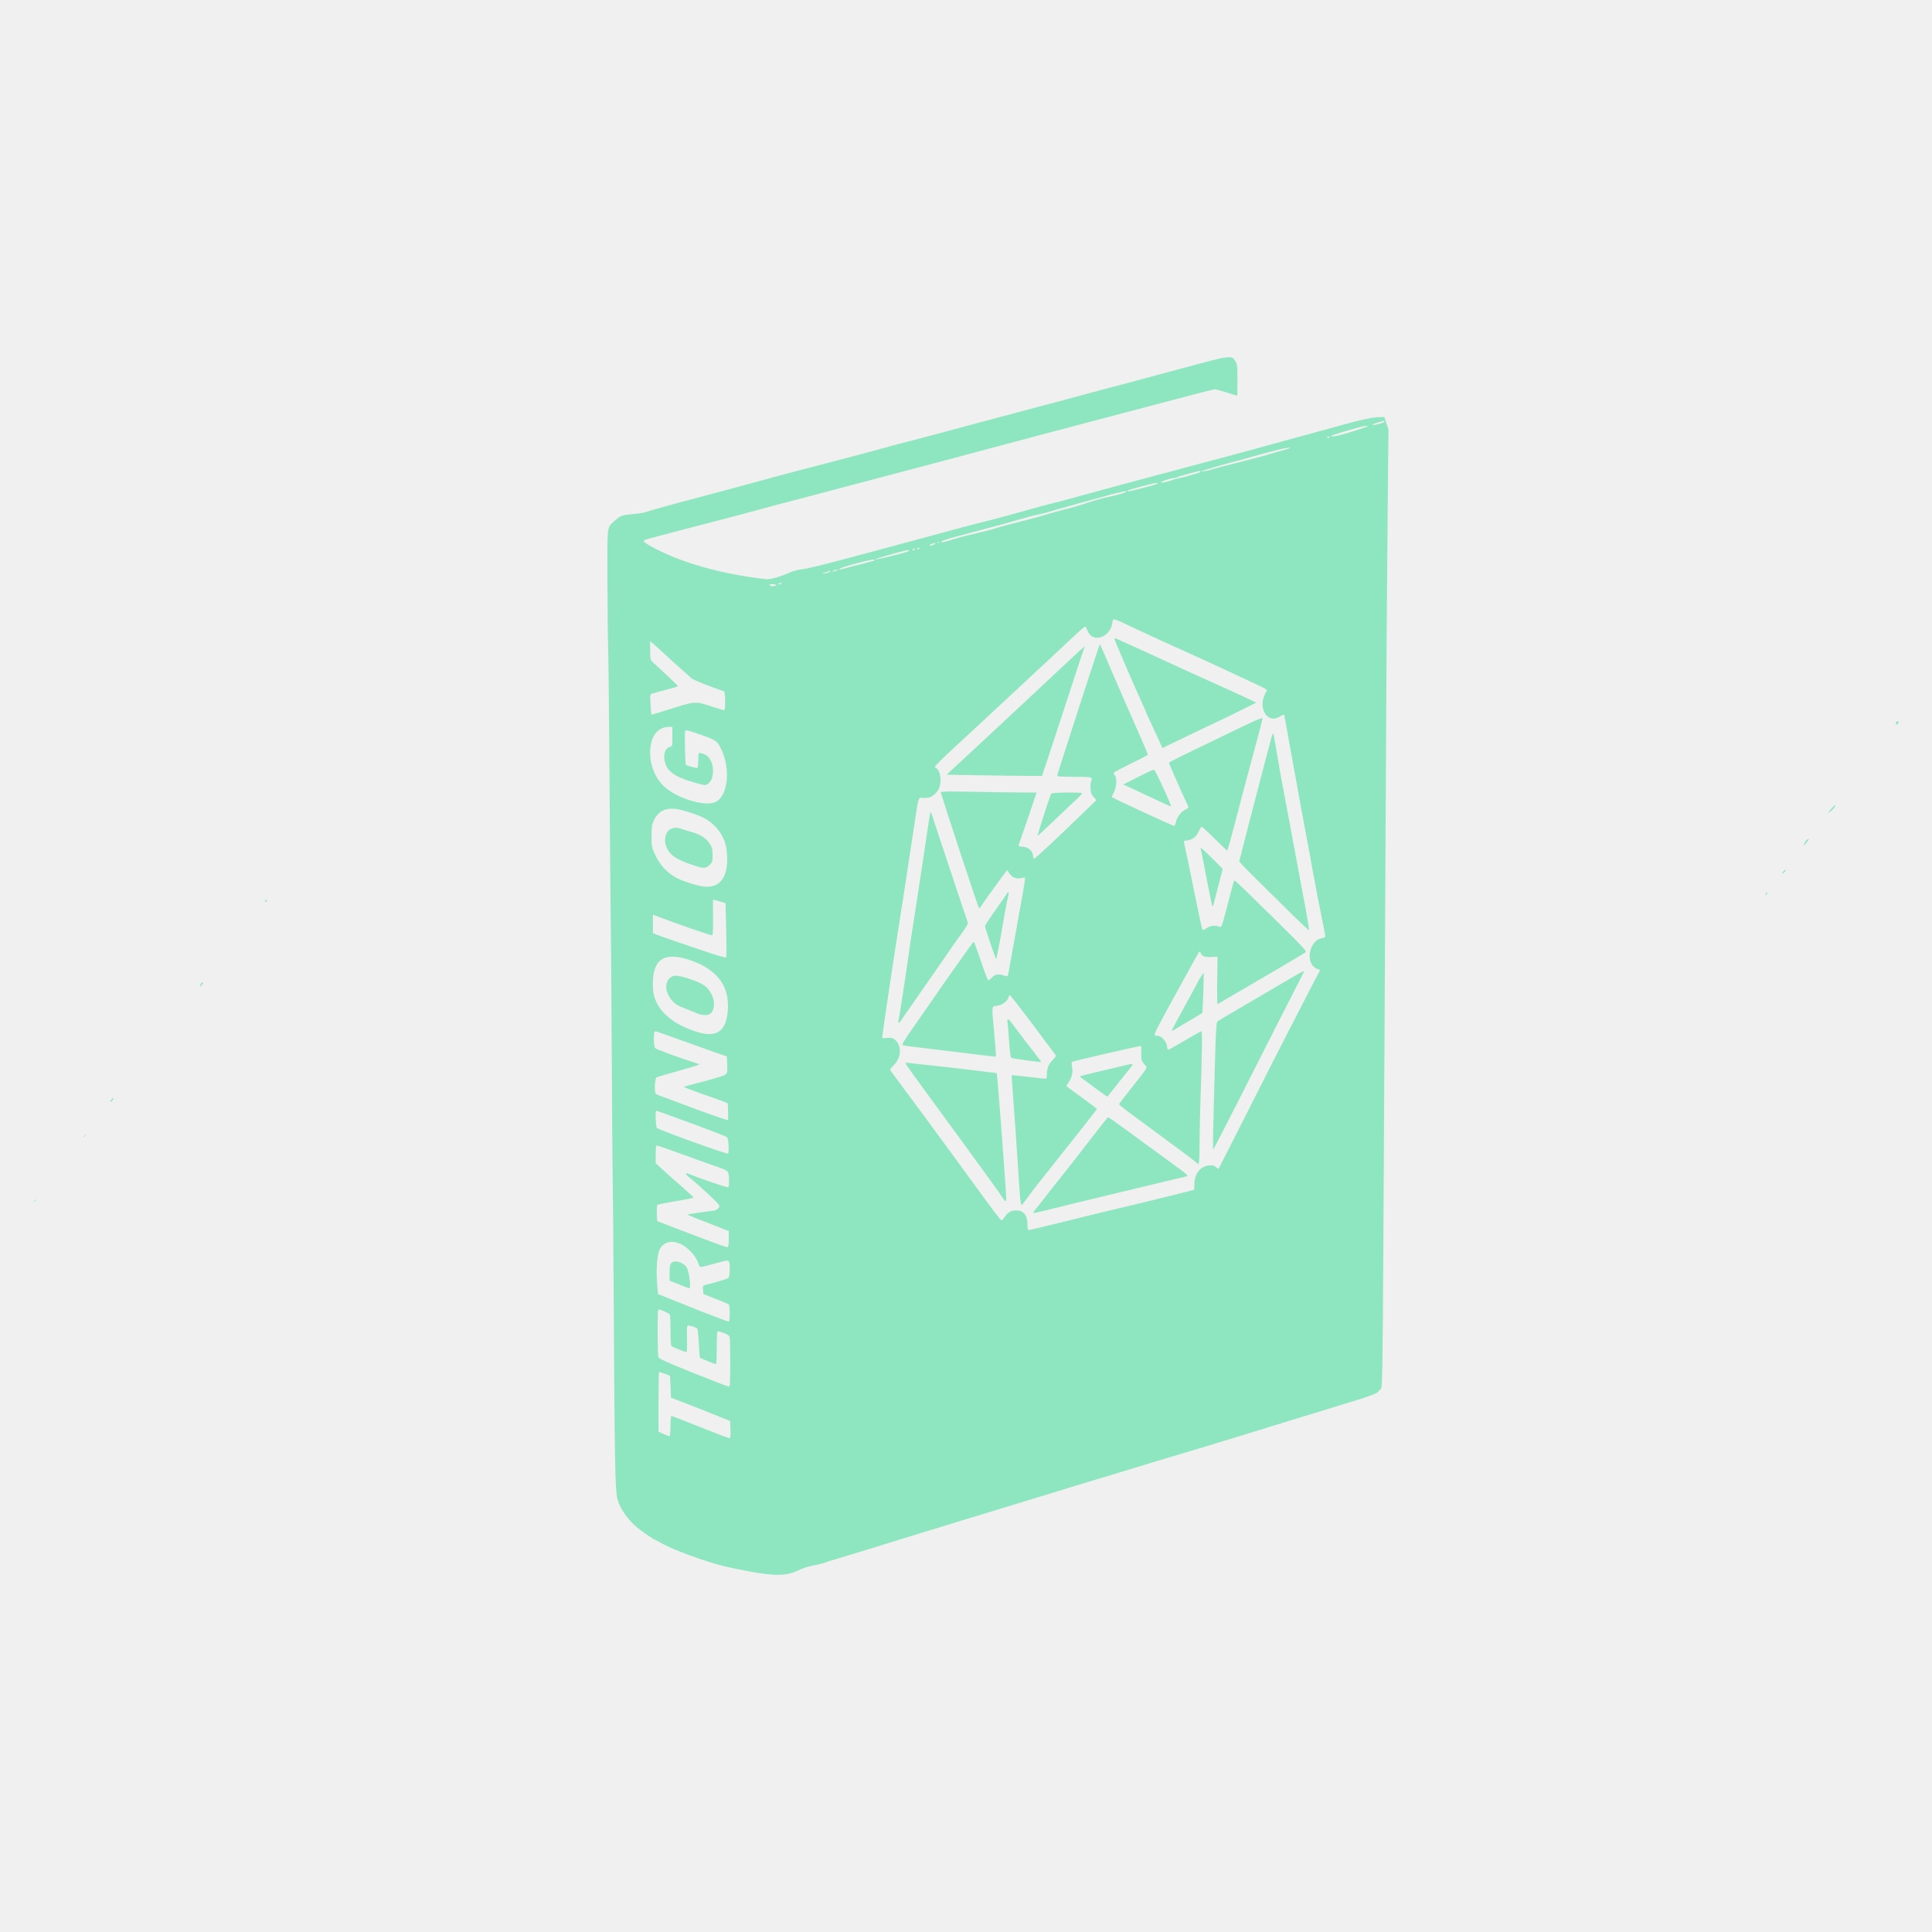
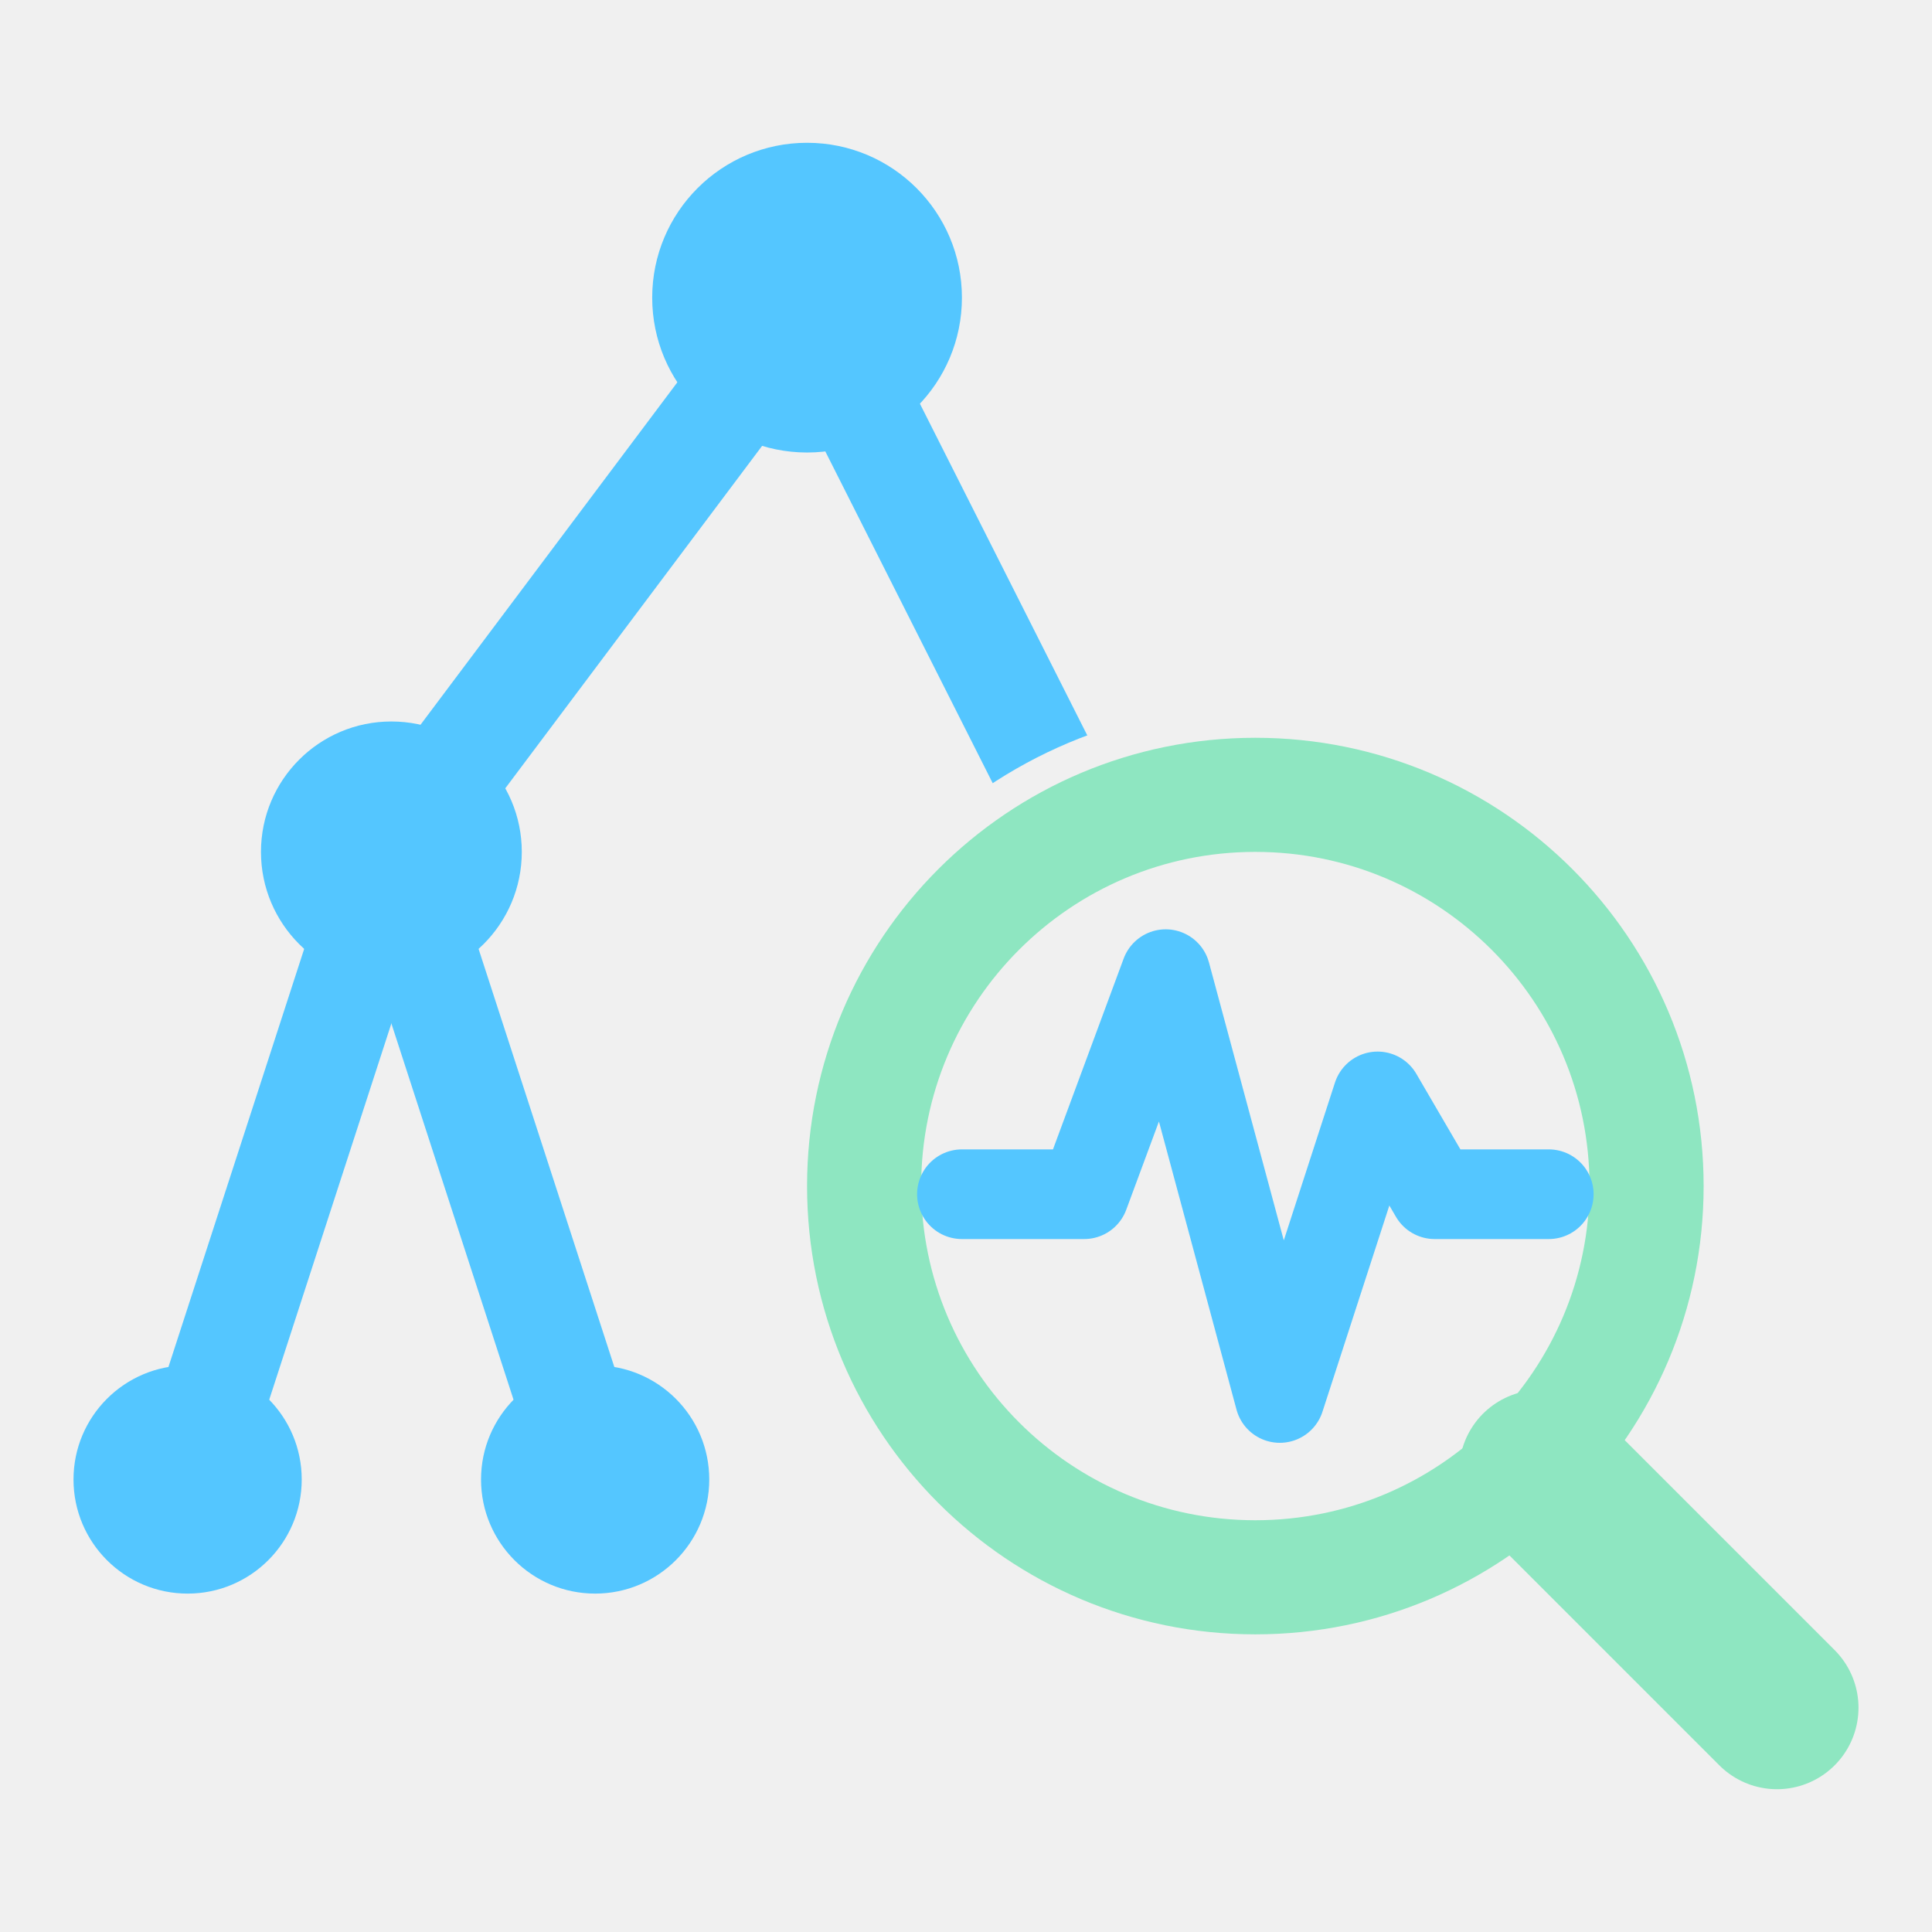
- <svg xmlns="http://www.w3.org/2000/svg" version="1.0" width="512" height="512" viewBox="303 84.3 2089 1388.5" preserveAspectRatio="xMidYMid meet">
-   <g transform="translate(0,1536) scale(0.1,-0.1)" fill="#8ee6c1" stroke="none">
-     <path d="M16205 14140 c-70 -16 -332 -86 -680 -180 -232 -63 -413 -112 -485 -130 -41 -11 -151 -40 -245 -65 -212 -58 -351 -95 -480 -129 -114 -30 -620 -165 -830 -221 -77 -21 -230 -62 -340 -92 -110 -29 -245 -65 -300 -79 -55 -13 -131 -34 -170 -44 -150 -43 -524 -142 -825 -220 -273 -70 -452 -118 -655 -175 -27 -8 -120 -33 -205 -55 -85 -22 -222 -59 -305 -82 -82 -22 -163 -44 -180 -48 -152 -39 -458 -124 -489 -136 -22 -8 -89 -19 -149 -24 -116 -10 -129 -15 -198 -78 -77 -69 -73 -33 -71 -642 1 -300 4 -610 7 -690 5 -148 11 -773 20 -2055 3 -396 7 -868 10 -1050 3 -181 7 -800 10 -1375 3 -575 7 -1169 10 -1320 3 -151 7 -675 10 -1165 11 -1897 16 -2177 41 -2273 27 -105 116 -231 222 -316 60 -48 176 -126 187 -126 2 0 31 -16 64 -35 112 -66 459 -195 661 -245 174 -44 438 -91 545 -97 125 -6 198 7 300 57 33 16 100 36 149 45 50 9 105 23 124 31 19 8 58 21 86 28 28 8 89 27 136 41 47 15 99 31 115 35 17 5 68 21 115 35 47 15 112 35 145 45 71 22 368 113 440 136 28 8 124 38 215 65 91 28 201 62 245 76 44 13 116 35 160 48 44 13 152 46 240 74 176 54 566 173 660 201 33 10 98 30 145 45 47 14 153 46 235 71 83 24 173 51 200 60 28 9 100 31 160 49 325 99 453 138 480 145 17 5 62 18 100 30 39 12 106 32 150 45 44 13 132 39 195 59 63 19 196 60 295 90 99 30 207 64 240 74 33 11 107 34 165 51 58 18 128 39 155 48 28 8 129 39 225 68 96 30 220 68 275 85 55 17 116 36 135 41 19 5 85 26 145 47 92 32 114 44 132 71 36 53 30 -351 53 3761 5 938 11 2229 15 2870 5 1159 9 1718 21 3056 l7 701 -23 67 -22 66 -49 0 c-66 0 -205 -29 -409 -86 -91 -25 -221 -61 -290 -80 -69 -18 -199 -54 -290 -79 -363 -101 -603 -166 -940 -255 -107 -29 -215 -57 -240 -64 -25 -7 -126 -34 -225 -60 -99 -26 -202 -54 -230 -62 -27 -7 -95 -25 -150 -40 -55 -15 -163 -44 -240 -65 -77 -22 -156 -43 -175 -48 -19 -5 -84 -23 -145 -40 -60 -17 -166 -44 -235 -61 -69 -17 -177 -47 -240 -65 -118 -35 -469 -129 -550 -147 -39 -9 -129 -33 -350 -93 -178 -49 -599 -162 -740 -200 -91 -24 -217 -58 -280 -75 -310 -83 -469 -121 -524 -127 -34 -3 -86 -17 -116 -30 -103 -47 -223 -81 -265 -76 -486 54 -932 181 -1246 355 -78 43 -95 62 -61 72 48 15 470 126 722 191 157 40 350 91 430 113 149 42 260 71 650 173 237 62 481 127 715 189 77 20 230 61 340 90 369 97 631 167 845 225 52 14 181 48 285 76 105 27 215 56 245 65 30 8 105 28 165 44 61 15 180 47 265 70 85 23 214 57 285 75 72 19 368 97 659 174 291 78 539 141 551 141 13 0 71 -16 131 -35 59 -19 109 -35 111 -35 2 0 3 75 3 168 0 155 -2 170 -23 207 -20 35 -27 40 -62 42 -22 1 -76 -7 -120 -17z m1793 -682 c-4 -11 -118 -40 -127 -32 -4 4 11 11 71 29 55 17 61 18 56 3z m-193 -56 c-11 -2 -29 -7 -40 -12 -11 -4 -54 -18 -95 -31 -41 -12 -95 -28 -119 -36 -59 -18 -139 -29 -126 -16 6 5 53 22 105 37 52 15 124 36 160 46 36 10 76 20 90 22 30 5 54 -5 25 -10z m-395 -106 c0 -2 -7 -6 -15 -10 -8 -3 -15 -1 -15 4 0 6 7 10 15 10 8 0 15 -2 15 -4z m-432 -121 c-2 -3 -47 -17 -99 -31 -52 -14 -121 -34 -154 -45 -33 -10 -179 -48 -325 -85 -146 -36 -272 -70 -280 -74 -18 -9 -106 -23 -99 -16 6 6 294 91 379 111 30 8 71 18 90 24 295 86 509 136 488 116z m-968 -255 c0 -8 -37 -21 -95 -35 -5 -1 -17 -5 -25 -8 -8 -4 -44 -13 -80 -21 -36 -7 -78 -18 -95 -24 -65 -23 -113 -34 -131 -30 -21 5 104 48 138 48 10 0 27 4 37 10 19 9 149 47 211 60 19 4 36 8 38 9 1 0 2 -3 2 -9z m-483 -137 c-43 -18 -300 -82 -306 -77 -2 2 -2 6 0 8 10 10 286 84 314 84 30 1 30 1 -8 -15z m-322 -82 c-11 -10 -101 -37 -178 -52 -79 -16 -187 -47 -273 -77 -45 -16 -124 -39 -175 -52 -52 -12 -121 -30 -154 -40 -85 -26 -233 -68 -280 -79 -117 -29 -353 -92 -370 -100 -11 -5 -92 -26 -180 -46 -159 -37 -205 -50 -319 -86 -35 -11 -64 -15 -69 -10 -8 8 63 33 168 60 22 6 81 21 130 35 50 13 144 38 210 56 112 29 208 55 415 115 47 13 103 27 125 31 52 10 69 15 240 65 73 22 304 85 435 120 41 11 86 24 100 29 14 5 39 11 55 14 17 3 46 10 65 15 48 12 66 13 55 2z m-2018 -547 c-3 -3 -12 -4 -19 -1 -8 3 -5 6 6 6 11 1 17 -2 13 -5z m-53 -19 c-21 -16 -65 -21 -48 -6 8 8 34 17 58 20 6 0 1 -6 -10 -14z m-164 -45 c0 -5 -8 -10 -17 -10 -15 0 -16 2 -3 10 19 12 20 12 20 0z m-50 -10 c0 -5 -8 -10 -17 -10 -15 0 -16 2 -3 10 19 12 20 12 20 0z m-65 -18 c-13 -11 -73 -28 -288 -79 -104 -24 -87 -11 29 23 209 61 283 77 259 56z m-369 -101 c-3 -4 -56 -20 -118 -35 -62 -15 -135 -33 -163 -41 -81 -23 -111 -29 -100 -18 15 13 73 32 215 69 128 33 175 41 166 25z m-411 -111 c-11 -5 -27 -9 -35 -9 -13 -1 -13 0 0 9 8 5 24 9 35 9 l20 0 -20 -9z m-65 -8 c0 -5 -20 -13 -45 -19 -53 -12 -51 -3 3 13 20 7 38 12 40 13 1 1 2 -3 2 -7z m-530 -132 c0 -5 -10 -10 -22 -9 -22 0 -22 1 -3 9 11 5 21 9 23 9 1 1 2 -3 2 -9z m-61 -21 c-18 -11 -56 -11 -63 0 -9 14 1 17 40 13 25 -3 32 -7 23 -13z m3866 -457 c266 -124 416 -193 605 -277 102 -46 228 -103 280 -128 52 -25 190 -88 305 -142 116 -53 220 -103 233 -111 l22 -15 -20 -40 c-84 -164 30 -335 163 -244 20 13 39 21 41 16 3 -4 34 -173 70 -377 67 -376 137 -755 181 -989 14 -71 39 -206 55 -300 33 -181 76 -405 116 -599 13 -65 24 -124 24 -131 0 -8 -17 -16 -39 -20 -122 -20 -177 -232 -82 -312 14 -13 34 -23 44 -23 18 0 23 -20 8 -35 -5 -6 -75 -140 -156 -300 -81 -159 -158 -308 -170 -330 -20 -36 -245 -479 -614 -1209 -78 -154 -143 -281 -145 -284 -3 -2 -15 6 -28 18 -19 18 -32 21 -73 18 -96 -8 -159 -87 -161 -203 l-1 -60 -269 -68 c-148 -37 -384 -95 -524 -127 -140 -33 -417 -100 -615 -150 -198 -49 -368 -90 -377 -90 -15 0 -18 9 -18 55 0 106 -43 159 -127 157 -52 0 -86 -21 -121 -73 -13 -19 -28 -34 -33 -34 -10 0 -87 101 -282 370 -193 266 -327 448 -527 720 -36 50 -138 187 -226 305 -88 118 -164 221 -168 227 -4 8 10 29 38 55 84 82 89 215 10 277 -25 20 -37 22 -81 18 -49 -5 -53 -4 -53 15 0 23 106 732 175 1173 45 283 81 518 165 1075 54 360 47 336 99 332 23 -2 56 1 74 7 42 14 91 65 106 110 24 73 6 180 -35 204 -31 18 -57 -9 499 506 202 187 220 205 367 341 80 74 174 162 210 196 36 33 103 96 150 139 47 43 149 140 228 214 79 75 148 136 154 136 6 0 18 -20 27 -45 49 -134 238 -80 267 76 11 65 -14 70 229 -44z m-4885 -451 c47 -41 96 -85 110 -98 20 -17 210 -93 348 -138 15 -5 18 -205 2 -205 -5 0 -67 19 -137 41 -185 60 -164 62 -522 -52 -68 -21 -126 -38 -127 -36 -2 1 -6 50 -10 109 -6 97 -5 107 12 116 10 5 79 24 152 42 72 18 132 36 132 40 0 6 -130 130 -272 260 -25 24 -27 31 -28 120 -1 52 -1 99 -1 104 1 4 58 -45 129 -110 70 -66 165 -152 212 -193z m-100 -726 c0 -102 -1 -105 -24 -111 -59 -14 -81 -93 -51 -183 31 -95 130 -155 347 -212 82 -22 86 -23 112 -5 89 58 67 279 -32 317 -74 28 -72 29 -72 -59 0 -45 -4 -83 -9 -86 -8 -5 -117 26 -125 35 -8 9 -15 355 -8 367 7 10 39 2 143 -34 194 -67 203 -73 249 -169 106 -222 67 -522 -75 -572 -121 -43 -406 47 -541 170 -96 87 -154 225 -154 366 0 174 77 280 203 281 l37 0 0 -105z m175 -816 c145 -45 212 -81 277 -144 100 -100 142 -209 141 -370 -2 -205 -88 -307 -248 -292 -67 6 -218 53 -290 89 -112 57 -195 148 -248 270 -30 68 -32 81 -32 188 0 103 3 121 26 171 31 66 79 106 140 119 61 12 120 5 234 -31z m340 -967 l60 -18 7 -290 c4 -159 4 -292 -1 -297 -4 -4 -88 19 -187 52 -269 90 -526 179 -567 196 l-37 15 0 100 0 100 28 -11 c260 -100 605 -218 615 -212 5 3 8 87 7 187 -1 99 -2 184 -1 189 1 10 8 9 76 -11z m-345 -627 c263 -83 409 -233 428 -442 9 -99 -3 -194 -32 -259 -63 -137 -209 -141 -475 -11 -94 46 -196 133 -238 204 -49 84 -64 140 -64 239 -1 269 117 351 381 269z m-135 -852 c99 -35 236 -85 305 -109 69 -25 153 -55 187 -66 l62 -21 3 -71 c5 -125 7 -121 -80 -150 -42 -14 -146 -43 -230 -65 -84 -21 -155 -40 -158 -43 -2 -3 88 -38 202 -78 113 -39 221 -78 239 -86 l34 -14 3 -87 c2 -49 2 -91 1 -94 -3 -8 -259 82 -558 196 -38 15 -101 37 -139 51 -38 13 -75 29 -83 35 -20 17 -14 169 7 180 8 4 115 36 238 70 122 34 222 65 222 68 0 3 -24 13 -53 22 -170 54 -414 143 -424 157 -14 17 -18 163 -6 175 8 9 8 9 228 -70z m29 -868 c345 -126 517 -192 529 -204 14 -14 22 -167 9 -175 -14 -8 -738 252 -769 277 -13 10 -19 187 -7 187 4 0 111 -38 238 -85z m11 -375 c61 -21 142 -51 180 -65 39 -15 120 -44 181 -65 179 -61 172 -55 176 -151 2 -59 0 -83 -10 -86 -13 -6 -313 97 -419 142 -50 22 -48 1 5 -41 113 -91 311 -276 318 -296 5 -16 0 -27 -16 -40 -12 -10 -27 -18 -34 -18 -32 -2 -287 -38 -291 -42 -5 -4 79 -38 338 -138 l107 -42 0 -83 c0 -46 -4 -86 -10 -90 -8 -5 -84 21 -335 117 -44 17 -107 41 -140 53 -33 13 -112 43 -175 67 l-115 45 -3 83 c-2 46 1 87 5 91 5 5 95 23 201 41 106 17 192 35 192 39 0 4 -66 64 -147 135 -82 70 -174 153 -205 183 l-58 54 0 92 c0 50 3 94 6 97 3 3 35 -5 72 -19 37 -14 117 -42 177 -63z m22 -985 c83 -42 169 -141 188 -218 4 -16 14 -27 24 -27 10 0 73 16 142 35 141 40 155 41 163 19 12 -32 6 -161 -8 -173 -11 -10 -158 -54 -249 -75 -26 -6 -28 -10 -25 -52 l3 -46 130 -52 c72 -28 136 -55 143 -59 16 -11 17 -187 1 -187 -14 0 -232 83 -534 205 l-230 92 -6 64 c-19 186 -6 371 29 429 46 76 132 93 229 45z m-181 -726 c27 -12 52 -27 56 -33 4 -6 8 -84 8 -172 0 -117 3 -164 13 -171 13 -11 147 -63 160 -63 5 0 7 63 5 139 -2 77 0 142 4 146 8 8 89 -14 105 -29 8 -7 14 -65 19 -161 3 -82 9 -153 13 -157 7 -7 161 -68 173 -68 5 0 8 78 8 174 0 96 4 177 9 180 4 3 34 -5 66 -17 45 -17 60 -29 65 -47 4 -14 6 -140 6 -280 -1 -221 -3 -255 -16 -253 -8 1 -80 27 -160 59 -461 181 -592 238 -601 259 -4 11 -8 131 -8 268 -1 203 1 247 13 247 7 0 35 -10 62 -21z m64 -814 l5 -118 150 -58 c83 -31 227 -88 320 -126 l170 -68 3 -93 c2 -80 1 -92 -14 -92 -9 0 -151 54 -316 120 -166 66 -304 120 -309 120 -5 0 -9 -49 -9 -110 0 -65 -4 -110 -10 -110 -5 0 -34 11 -65 24 l-55 25 0 319 c0 175 3 321 6 324 3 3 31 -4 62 -16 l57 -22 5 -119z" />
-     <path d="M15080 11113 c0 -14 200 -479 301 -701 16 -34 29 -64 29 -66 0 -3 32 -73 71 -158 39 -84 82 -176 94 -205 l24 -52 223 108 c123 59 270 130 328 157 58 26 186 88 284 137 l179 89 -104 50 c-57 27 -219 101 -359 164 -364 164 -394 178 -505 230 -85 40 -515 235 -552 251 -7 3 -13 1 -13 -4z" />
-     <path d="M14916 11039 c-92 -277 -140 -425 -216 -659 -51 -157 -125 -388 -166 -514 -41 -126 -74 -233 -74 -237 0 -5 83 -9 184 -9 193 0 202 -2 185 -45 -12 -30 -10 -113 2 -138 6 -12 21 -33 33 -45 l21 -24 -115 -111 c-358 -347 -552 -527 -560 -522 -6 3 -10 15 -10 26 0 55 -51 101 -114 103 -19 1 -38 4 -41 8 -3 3 4 30 16 59 11 30 56 159 99 287 l78 232 -196 1 c-108 1 -340 4 -516 8 -226 4 -320 3 -323 -5 -4 -11 401 -1241 413 -1253 3 -3 9 1 14 9 4 8 49 71 98 140 50 69 112 155 139 192 26 37 51 68 55 68 4 0 9 -9 13 -20 3 -10 20 -31 37 -45 31 -26 71 -30 128 -14 20 6 20 1 -39 -326 -76 -419 -109 -603 -122 -678 -10 -63 -13 -67 -33 -61 -84 27 -118 22 -160 -25 -11 -12 -24 -21 -30 -21 -6 0 -42 94 -81 210 -38 115 -73 209 -77 207 -7 -2 -324 -449 -476 -672 -42 -60 -127 -184 -190 -273 -80 -114 -111 -166 -103 -172 7 -4 58 -12 114 -19 180 -21 668 -81 782 -95 60 -8 112 -13 114 -11 2 2 -6 111 -18 242 -29 326 -32 299 29 307 57 8 114 49 124 91 4 14 10 25 15 25 5 0 116 -143 247 -317 131 -175 242 -324 247 -331 7 -9 -1 -23 -27 -50 -47 -46 -66 -91 -66 -153 0 -26 -3 -50 -7 -52 -5 -3 -89 5 -188 18 -99 12 -182 20 -185 18 -2 -2 4 -106 14 -231 16 -205 29 -394 68 -984 7 -116 16 -188 23 -187 5 0 35 35 64 77 30 42 76 104 103 137 416 522 648 817 648 823 0 4 -74 61 -165 126 -91 66 -165 121 -165 122 0 2 11 20 25 40 36 53 49 109 37 166 -6 34 -6 51 2 57 11 8 714 170 744 171 1 0 2 -36 2 -80 0 -75 2 -81 32 -116 38 -43 50 -21 -132 -250 -77 -97 -140 -179 -140 -184 0 -5 42 -40 93 -78 50 -37 178 -131 282 -208 105 -77 251 -186 326 -241 75 -56 140 -106 143 -112 19 -31 26 15 26 175 0 97 4 307 9 467 19 557 22 787 12 787 -6 0 -86 -45 -178 -100 -92 -55 -173 -100 -180 -100 -7 0 -13 11 -13 25 0 56 -59 125 -106 125 -49 0 -53 -10 141 346 266 486 309 564 316 564 4 0 11 -9 14 -21 9 -28 50 -41 120 -37 l60 3 -4 -259 c-2 -151 0 -257 5 -253 5 3 218 127 474 277 256 149 471 277 478 284 12 11 -36 62 -285 308 -353 348 -477 468 -485 468 -6 0 -16 -34 -88 -315 -49 -189 -54 -199 -80 -185 -34 18 -93 11 -133 -16 -21 -14 -41 -23 -44 -20 -6 5 -36 145 -109 506 -25 124 -56 276 -70 338 -13 63 -24 115 -24 116 0 2 18 6 40 9 55 7 95 39 121 97 12 28 27 50 33 50 5 0 67 -57 138 -127 71 -71 132 -129 136 -131 5 -1 43 134 86 300 43 167 116 445 163 618 46 173 95 356 109 405 13 50 24 97 24 107 0 12 -84 -24 -347 -152 -579 -279 -663 -321 -663 -328 0 -10 152 -358 184 -420 14 -28 26 -56 26 -61 0 -6 -16 -18 -36 -27 -45 -22 -92 -85 -100 -136 -4 -21 -12 -38 -19 -38 -16 0 -675 305 -675 312 0 2 11 25 25 52 29 58 34 150 10 182 -8 10 -15 22 -15 27 0 4 82 48 182 97 100 50 183 92 186 95 7 6 -6 36 -138 335 -67 151 -162 370 -212 485 -183 426 -165 387 -172 364z" />
-     <path d="M14569 10858 c-101 -94 -218 -203 -259 -242 -311 -292 -556 -521 -979 -912 l-65 -61 354 -6 c195 -4 428 -7 516 -7 l161 0 96 288 c52 158 150 456 217 662 67 206 128 392 136 413 7 20 12 37 10 37 -2 0 -86 -77 -187 -172z" />
-     <path d="M16780 10053 c-37 -132 -350 -1335 -350 -1347 0 -7 98 -108 218 -226 119 -118 288 -284 374 -369 87 -85 160 -153 162 -150 3 3 -15 113 -39 245 -91 484 -124 661 -140 749 -8 50 -33 182 -55 295 -74 392 -77 406 -140 779 -5 29 -11 56 -14 58 -3 3 -10 -12 -16 -34z" />
-     <path d="M15335 9618 l-160 -81 85 -39 c47 -22 104 -48 127 -59 22 -10 98 -46 168 -79 70 -33 131 -60 136 -60 13 0 -169 395 -183 397 -7 1 -85 -34 -173 -79z" />
-     <path d="M14395 9438 c-37 -97 -152 -458 -145 -456 4 2 91 82 192 179 100 96 207 197 236 223 28 27 52 53 52 57 0 15 -330 11 -335 -3z" />
-     <path d="M13086 9219 c-5 -25 -25 -155 -75 -494 -33 -215 -112 -740 -137 -895 -8 -52 -23 -158 -34 -235 -22 -159 -87 -578 -95 -612 -9 -39 11 -25 50 35 21 31 136 197 255 367 119 171 236 339 260 375 24 36 77 110 117 165 41 56 72 107 69 115 -2 8 -57 170 -121 360 -64 190 -152 455 -196 589 -43 134 -81 246 -83 249 -3 2 -7 -6 -10 -19z" />
-     <path d="M16014 8833 c3 -10 17 -76 31 -148 69 -363 91 -465 96 -465 4 0 9 10 11 23 3 12 26 103 52 201 l47 180 -113 113 c-111 112 -135 130 -124 96z" />
-     <path d="M13917 8358 c-2 -7 -57 -86 -121 -176 -64 -89 -116 -168 -116 -174 0 -19 114 -358 120 -358 6 0 32 135 81 420 16 91 33 183 38 205 19 78 21 95 12 95 -5 0 -11 -6 -14 -12z" />
-     <path d="M16849 7362 c-146 -86 -348 -205 -450 -264 -101 -59 -192 -113 -202 -120 -16 -12 -19 -56 -32 -513 -21 -764 -23 -876 -16 -873 4 2 129 244 278 538 149 294 326 643 393 775 67 132 165 323 216 423 52 101 94 186 94 188 0 10 -31 -7 -281 -154z" />
-     <path d="M16016 7461 c-14 -22 -26 -42 -26 -44 0 -2 -65 -123 -145 -268 -80 -145 -145 -268 -145 -273 0 -4 11 -1 25 8 14 9 87 53 163 97 75 45 139 83 142 86 5 5 19 425 14 431 -1 2 -14 -14 -28 -37z" />
-     <path d="M13924 6968 c3 -18 11 -111 17 -206 7 -102 16 -176 23 -180 13 -9 315 -50 321 -44 3 3 -13 26 -34 51 -37 46 -230 298 -284 372 -34 48 -50 50 -43 7z" />
-     <path d="M12820 6524 c0 -5 43 -67 95 -139 145 -198 468 -640 576 -788 52 -73 153 -211 223 -307 70 -96 140 -194 154 -217 32 -49 42 -53 42 -15 -1 94 -96 1353 -103 1358 -1 1 -65 9 -142 18 -355 42 -490 58 -620 71 -77 8 -159 18 -182 21 -24 3 -43 2 -43 -2z" />
-     <path d="M15230 6509 c-19 -5 -143 -34 -275 -65 -132 -30 -242 -58 -245 -61 -3 -3 6 -14 20 -24 14 -9 81 -59 148 -109 68 -50 125 -90 127 -88 1 2 58 73 125 158 68 85 129 162 137 172 19 21 6 27 -37 17z" />
-     <path d="M14850 5738 c-146 -190 -301 -388 -338 -433 -22 -26 -192 -243 -217 -276 -11 -15 -38 -48 -59 -73 -21 -26 -37 -49 -34 -52 3 -2 68 11 144 30 145 37 296 74 849 207 519 125 628 151 653 156 39 9 49 1 -193 178 -349 257 -637 465 -643 465 -4 0 -77 -91 -162 -202z" />
-     <path d="M10273 9050 c-49 -30 -67 -116 -39 -185 39 -93 102 -136 289 -200 120 -41 141 -39 189 12 20 21 23 35 23 96 0 60 -4 80 -27 118 -34 59 -100 103 -192 130 -39 11 -90 27 -114 35 -58 19 -91 18 -129 -6z" />
-     <path d="M10270 7442 c-58 -58 -45 -159 30 -245 34 -38 57 -51 147 -86 60 -23 115 -46 123 -50 29 -16 96 -22 122 -12 61 23 77 130 33 217 -43 87 -96 123 -255 174 -122 39 -162 39 -200 2z" />
-     <path d="M10287 4362 c-13 -14 -17 -39 -17 -104 l0 -86 103 -41 c56 -23 105 -41 110 -41 23 0 -2 191 -31 230 -42 56 -132 79 -165 42z" />
-     <path d="M23530 10199 c0 -18 2 -19 15 -9 8 7 15 16 15 21 0 5 -7 9 -15 9 -9 0 -15 -9 -15 -21z" />
-     <path d="M22836 9280 c-20 -22 -36 -42 -36 -45 0 -13 59 39 69 61 15 33 9 30 -33 -16z" />
-     <path d="M22572 8943 c-7 -3 -20 -19 -29 -36 l-16 -32 23 20 c19 17 47 57 38 54 -2 0 -9 -3 -16 -6z" />
-     <path d="M22315 8600 c-10 -11 -16 -22 -13 -25 3 -3 13 4 23 15 10 11 16 22 13 25 -3 3 -13 -4 -23 -15z" />
-     <path d="M22127 8363 c-4 -3 -7 -11 -7 -17 0 -6 5 -5 12 2 6 6 9 14 7 17 -3 3 -9 2 -12 -2z" />
-     <path d="M5896 8274 c-5 -14 -4 -15 9 -4 17 14 19 20 6 20 -5 0 -12 -7 -15 -16z" />
-     <path d="M5203 7383 c-3 -10 -8 -22 -11 -27 -3 -5 0 -6 6 -2 18 11 35 46 22 46 -6 0 -13 -8 -17 -17z" />
-     <path d="M4235 6130 c-10 -11 -16 -22 -13 -25 3 -3 13 4 23 15 10 11 16 22 13 25 -3 3 -13 -4 -23 -15z" />
-     <path d="M3939 5733 c-13 -16 -12 -17 4 -4 9 7 17 15 17 17 0 8 -8 3 -21 -13z" />
-     <path d="M3399 5033 c-13 -16 -12 -17 4 -4 16 13 21 21 13 21 -2 0 -10 -8 -17 -17z" />
+ <svg xmlns="http://www.w3.org/2000/svg" viewBox="0 0 512 512" role="img" aria-label="medterm4ds">
+   <defs>
+     <mask id="medterm4ds-branch-mask">
+       <rect width="512" height="512" fill="white" />
+       <circle cx="326" cy="294" r="118" fill="black" />
+     </mask>
+   </defs>
+   <g transform="translate(256, 256) scale(1.08) translate(-255, -240)">
+     <g stroke="#54c6ff" stroke-width="26" stroke-linecap="round" fill="none" mask="url(#medterm4ds-branch-mask)">
+       <line x1="216" y1="76" x2="114" y2="212" />
+       <line x1="216" y1="76" x2="326" y2="294" />
+       <line x1="114" y1="212" x2="64" y2="366" />
+       <line x1="114" y1="212" x2="164" y2="366" />
+     </g>
+     <g fill="#54c6ff">
+       <circle cx="216" cy="76" r="38" />
+       <circle cx="114" cy="212" r="32" />
+       <circle cx="64" cy="366" r="28" />
+       <circle cx="164" cy="366" r="28" />
+     </g>
+     <g fill="none" stroke="#8ee6c1" stroke-width="28" stroke-linecap="round">
+       <circle cx="326" cy="294" r="96" />
+       <line x1="396" y1="364" x2="454" y2="422" stroke-width="40" />
+     </g>
+     <path d="M 254 296 L 284 296 L 304 242 L 332 346 L 356 272 L 370 296 L 398 296" fill="none" stroke="#54c6ff" stroke-width="22" stroke-linecap="round" stroke-linejoin="round" />
  </g>
</svg>
